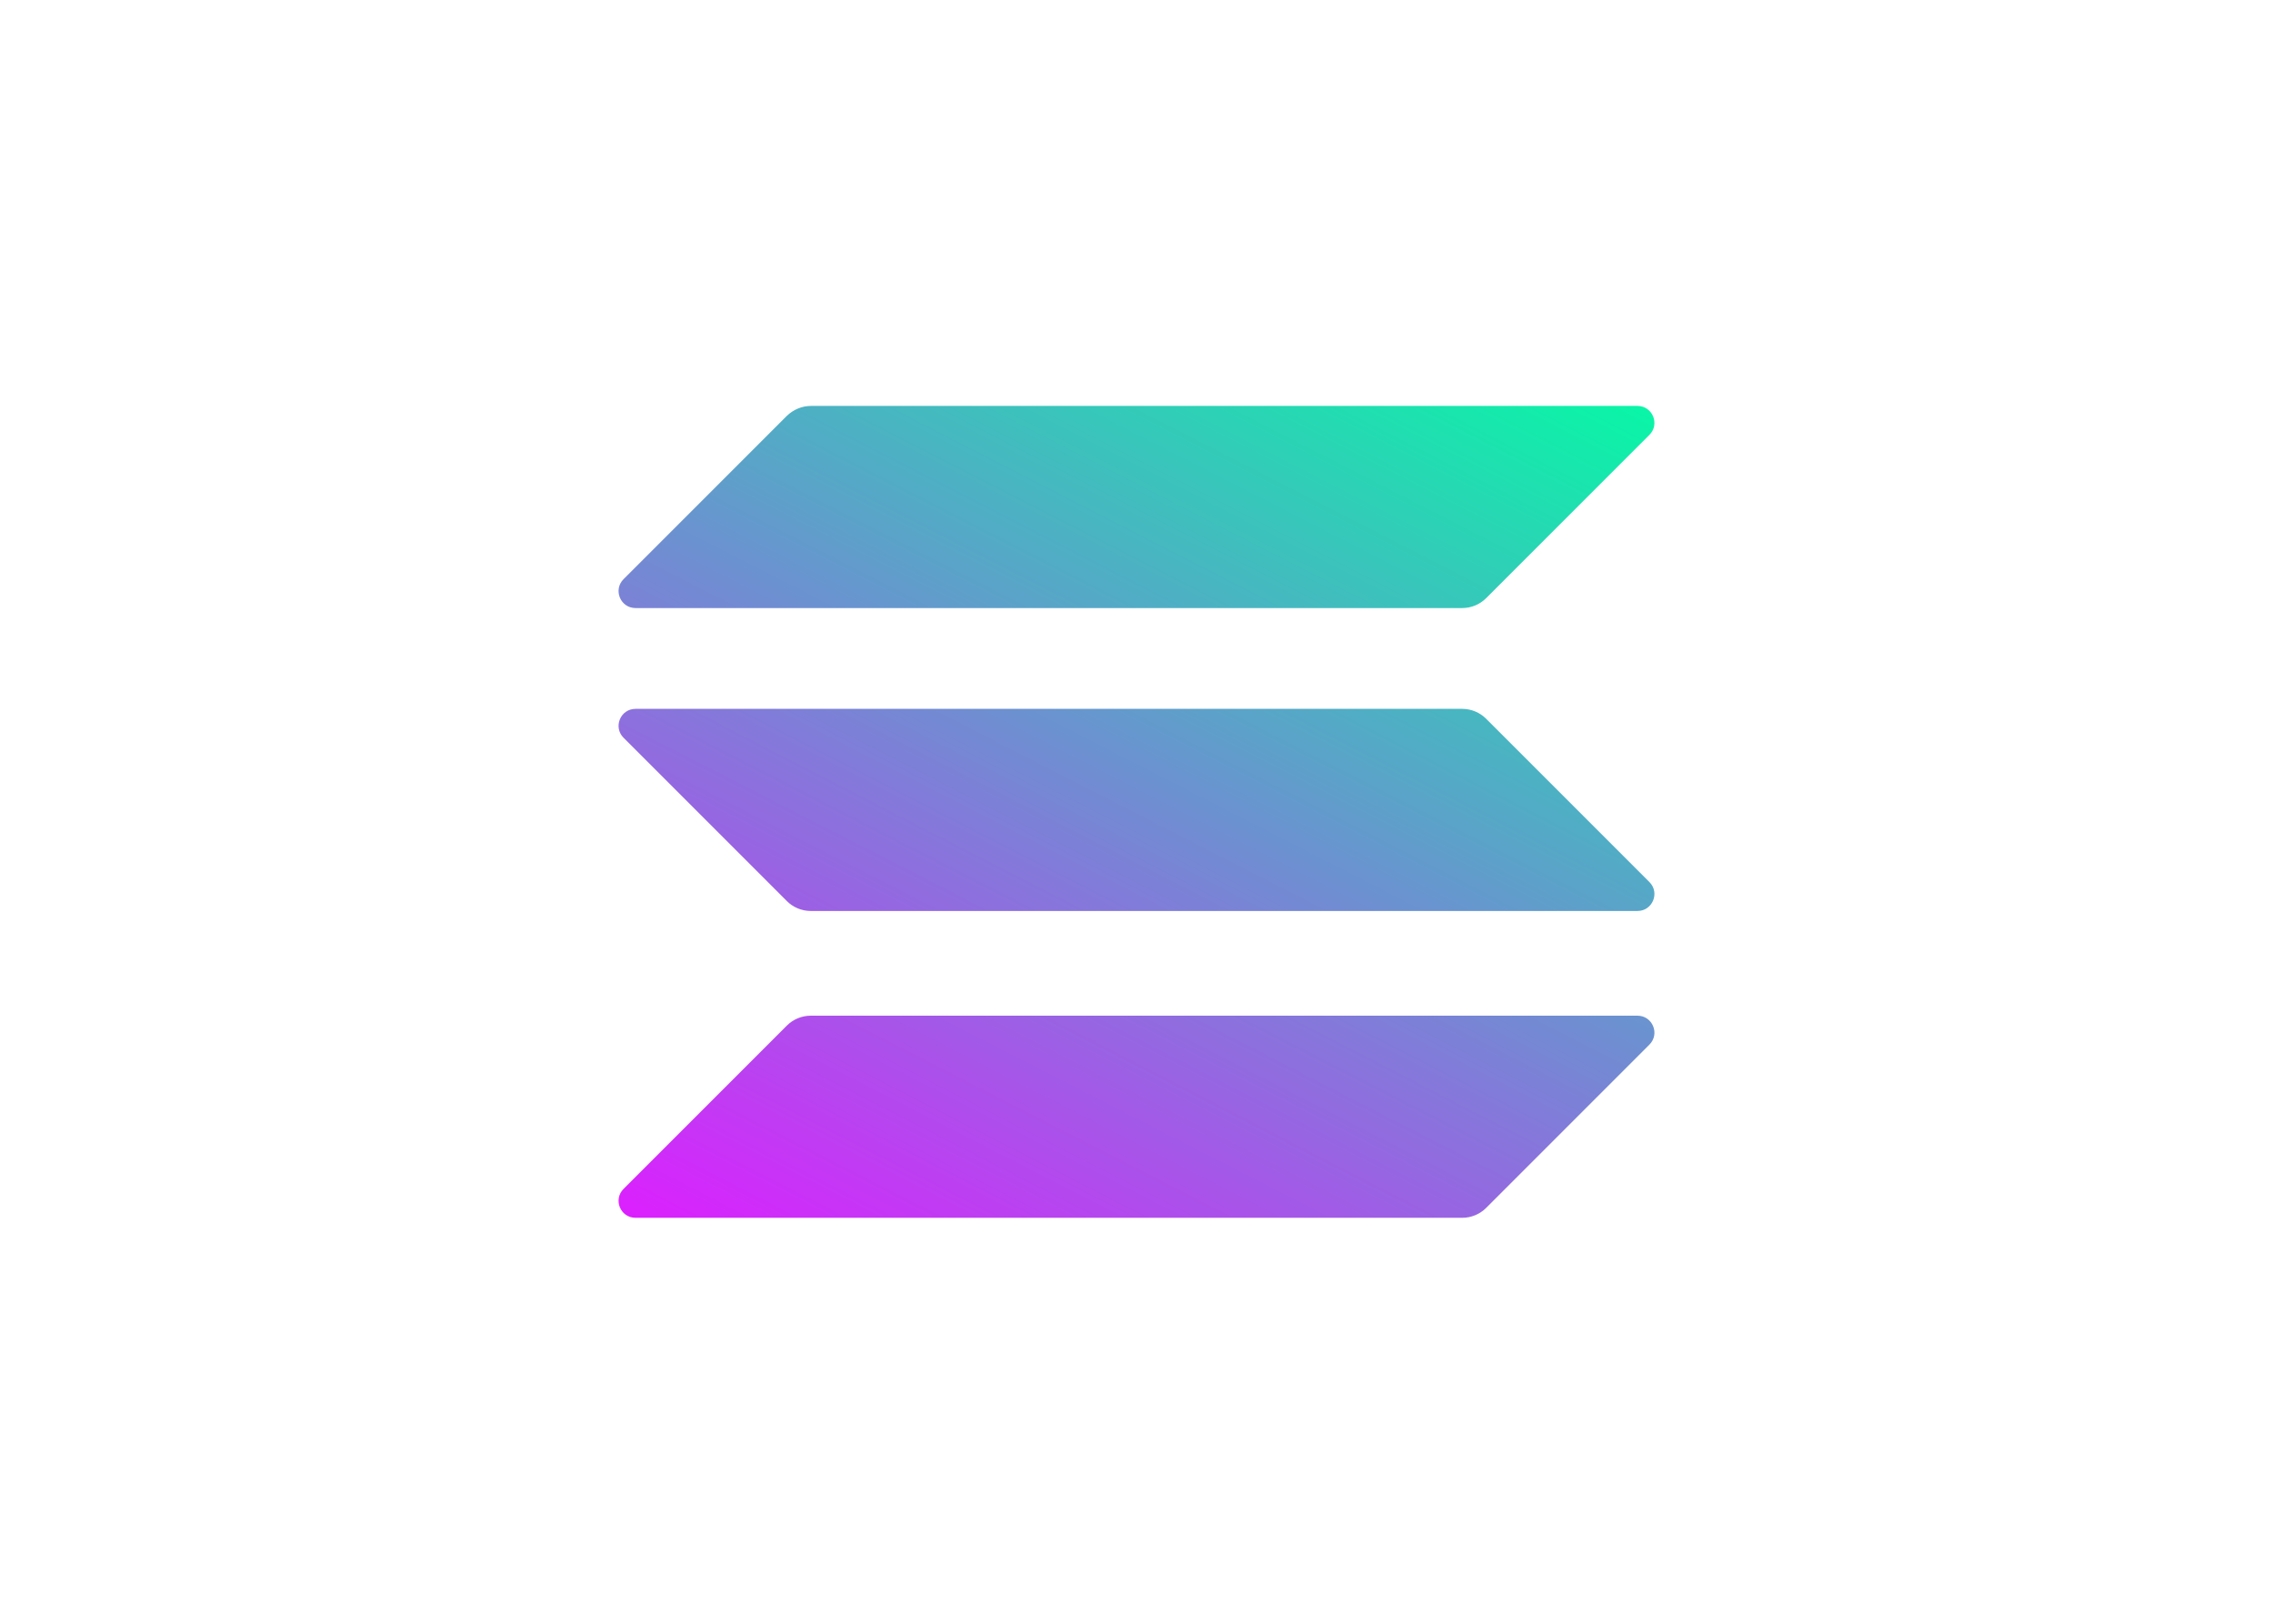
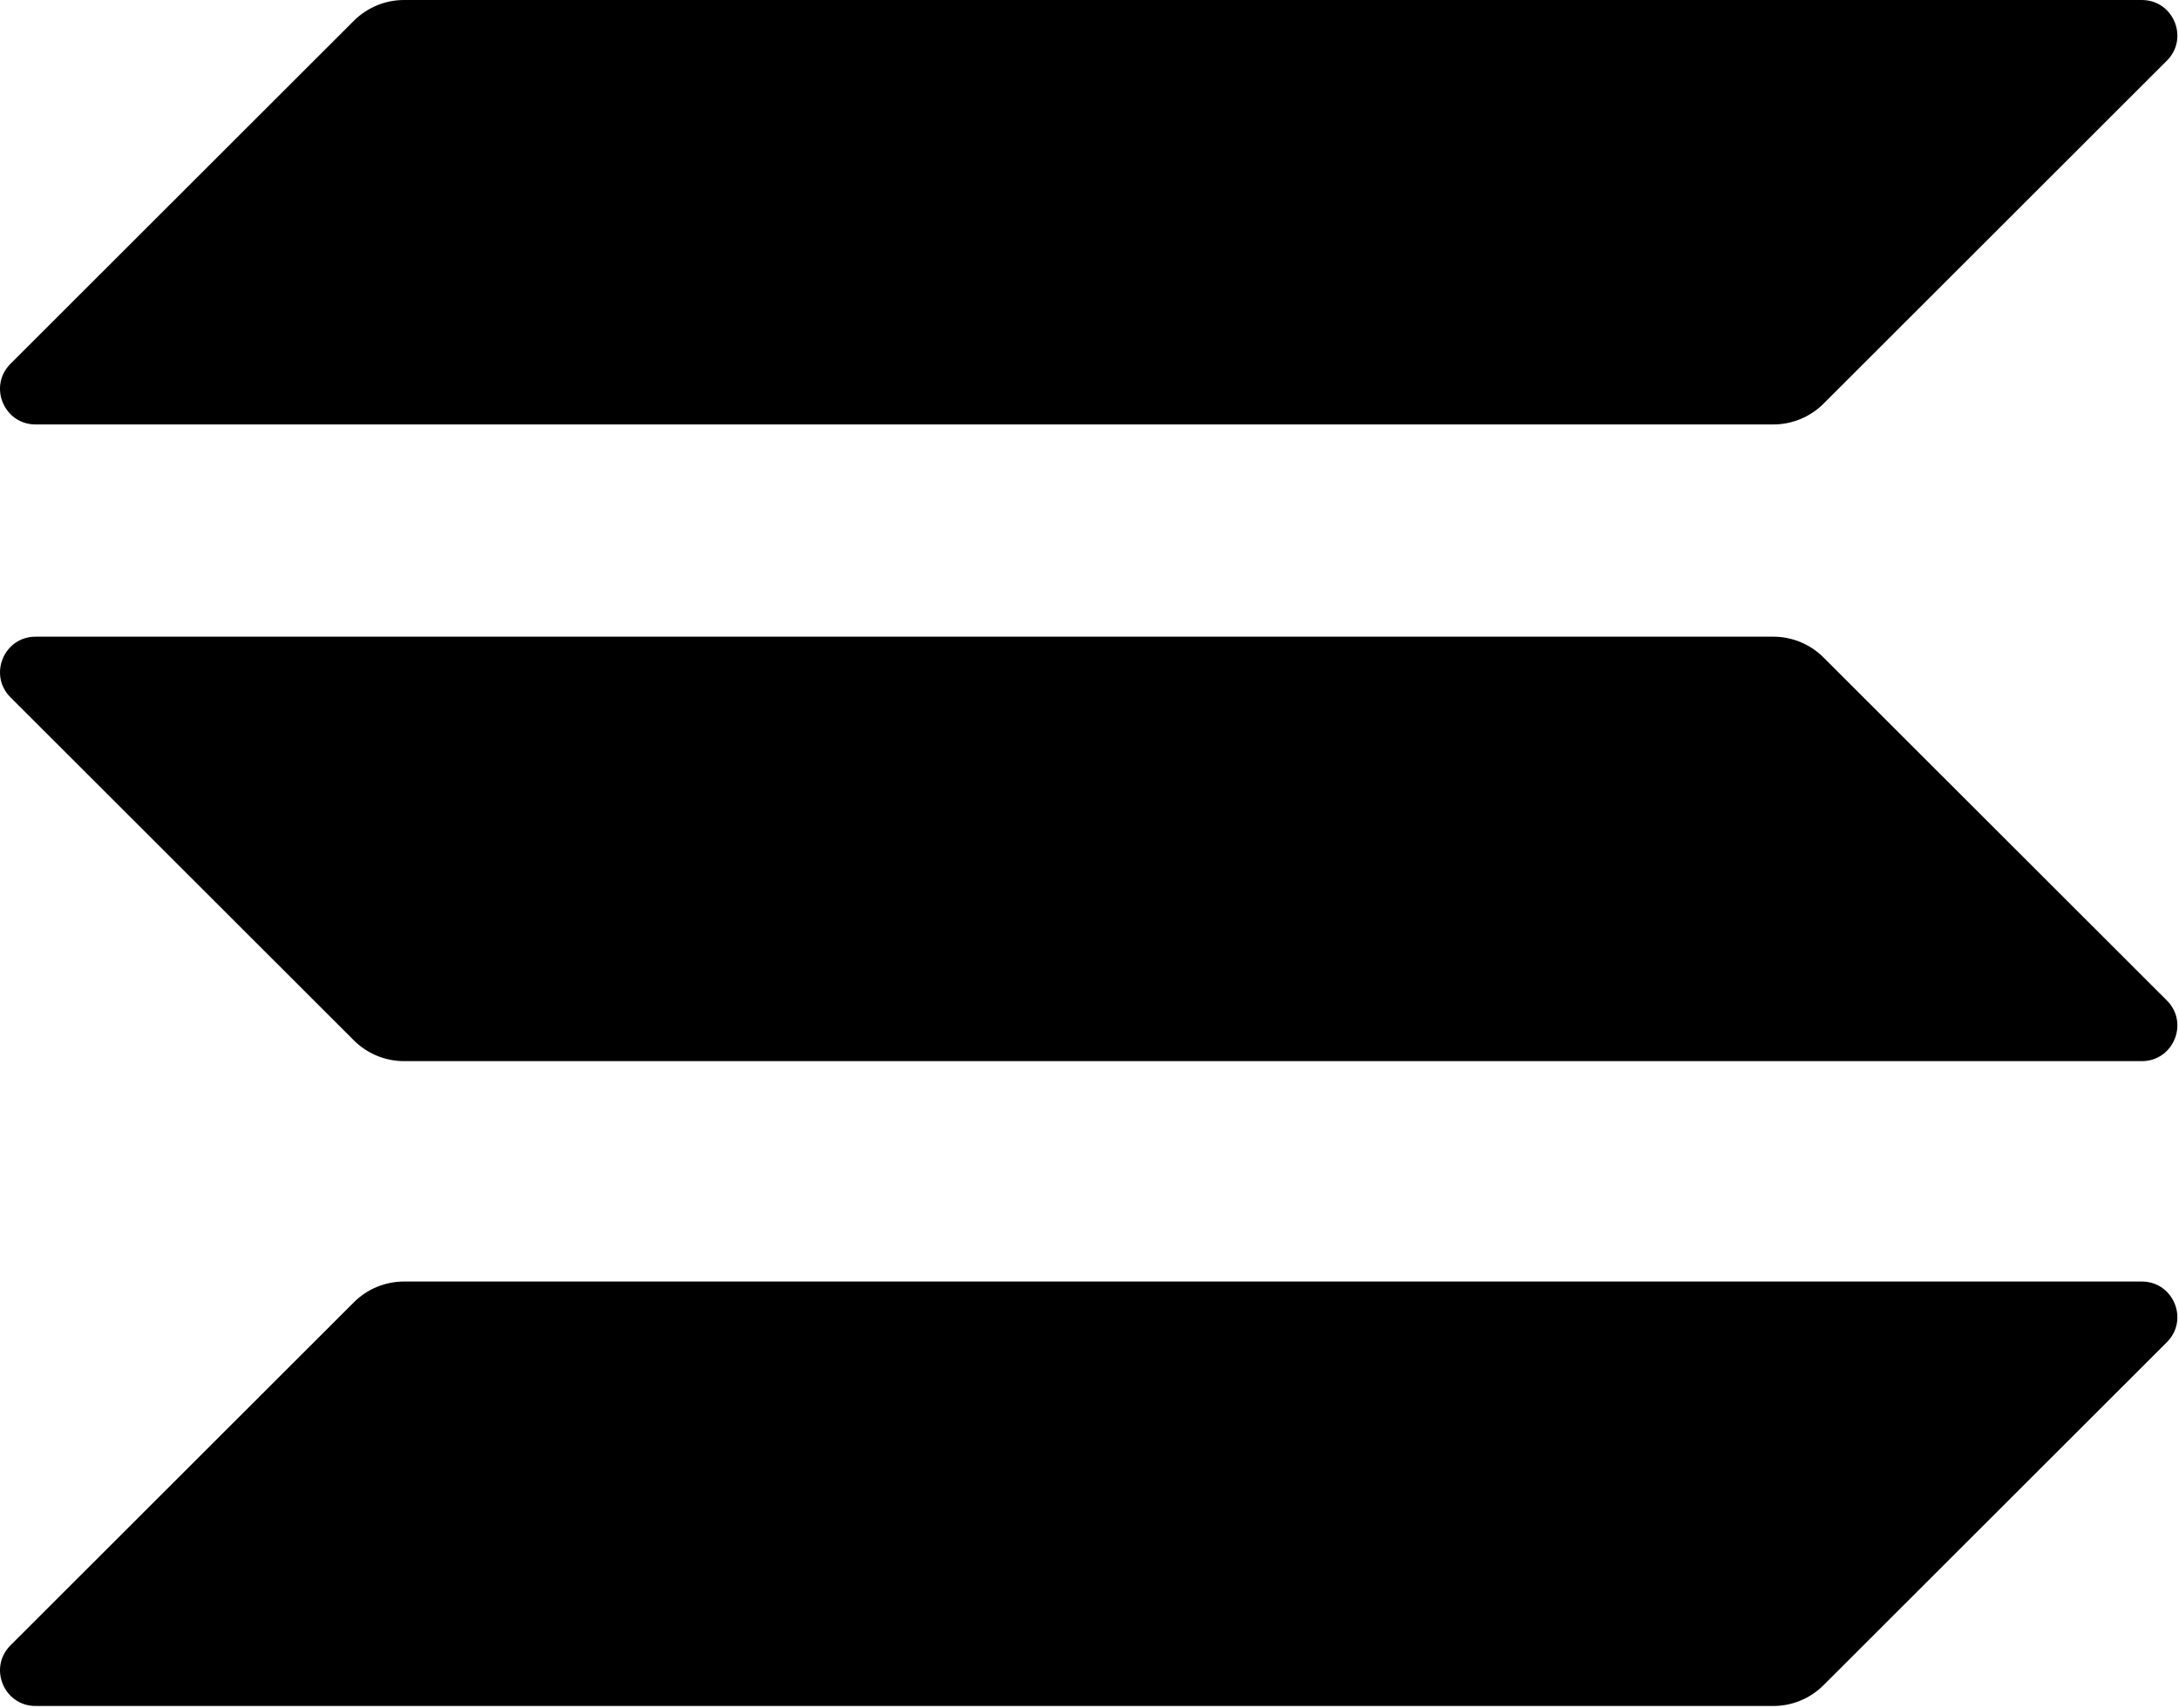
- <svg xmlns="http://www.w3.org/2000/svg" xmlns:xlink="http://www.w3.org/1999/xlink" clip-rule="evenodd" fill-rule="evenodd" stroke-linejoin="round" stroke-miterlimit="2" viewBox="0 0 560 400">
-   <linearGradient id="a">
-     <stop offset="0" stop-color="#00ffa3" />
-     <stop offset="1" stop-color="#dc1fff" />
-   </linearGradient>
-   <linearGradient id="b" gradientTransform="matrix(-219.666 420.749 -420.749 -219.666 360.879 -37.4553)" gradientUnits="userSpaceOnUse" x1="0" x2="1" xlink:href="#a" y1="0" y2="0" />
-   <linearGradient id="c" gradientTransform="matrix(-219.666 420.749 -420.749 -219.666 264.829 -87.6014)" gradientUnits="userSpaceOnUse" x1="0" x2="1" xlink:href="#a" y1="0" y2="0" />
-   <linearGradient id="d" gradientTransform="matrix(-219.666 420.749 -420.749 -219.666 312.548 -62.688)" gradientUnits="userSpaceOnUse" x1="0" x2="1" xlink:href="#a" y1="0" y2="0" />
-   <g fill-rule="nonzero" transform="matrix(.641643 0 0 .641643 152.409 100)">
-     <path d="m64.6 237.9c2.4-2.4 5.7-3.8 9.2-3.8h317.4c5.8 0 8.7 7 4.6 11.1l-62.7 62.7c-2.4 2.4-5.7 3.8-9.2 3.8h-317.4c-5.8 0-8.7-7-4.6-11.1z" fill="url(#b)" />
-     <path d="m64.6 3.8c2.5-2.4 5.8-3.8 9.2-3.8h317.4c5.8 0 8.7 7 4.6 11.1l-62.7 62.7c-2.4 2.4-5.7 3.8-9.2 3.8h-317.4c-5.8 0-8.7-7-4.6-11.1z" fill="url(#c)" />
-     <path d="m333.1 120.1c-2.4-2.4-5.7-3.8-9.2-3.8h-317.4c-5.8 0-8.7 7-4.6 11.1l62.7 62.7c2.4 2.4 5.7 3.8 9.2 3.8h317.4c5.8 0 8.7-7 4.6-11.1z" fill="url(#d)" />
-   </g>
+ <svg xmlns="http://www.w3.org/2000/svg" width="398" height="312" viewBox="0 0 398 312" fill="none">
+   <path d="M64.632 237.918C67.066 235.486 70.365 234.121 73.805 234.121H391.203C396.985 234.121 399.879 241.112 395.789 245.199L333.072 307.866C330.638 310.298 327.339 311.664 323.899 311.664H6.502C0.72 311.664 -2.175 304.672 1.915 300.585L64.632 237.918Z" fill="black" />
+   <path d="M64.632 3.797C67.066 1.366 70.365 0 73.805 0H391.203C396.985 0 399.879 6.992 395.789 11.079L333.072 73.746C330.638 76.177 327.339 77.543 323.899 77.543H6.502C0.72 77.543 -2.175 70.551 1.915 66.465L64.632 3.797Z" fill="black" />
+   <path d="M333.072 120.112C330.638 117.68 327.339 116.315 323.899 116.315H6.502C0.72 116.315 -2.175 123.306 1.915 127.393L64.632 190.06C67.066 192.492 70.365 193.858 73.805 193.858H391.203C396.985 193.858 399.879 186.866 395.789 182.779L333.072 120.112Z" fill="black" />
</svg>
